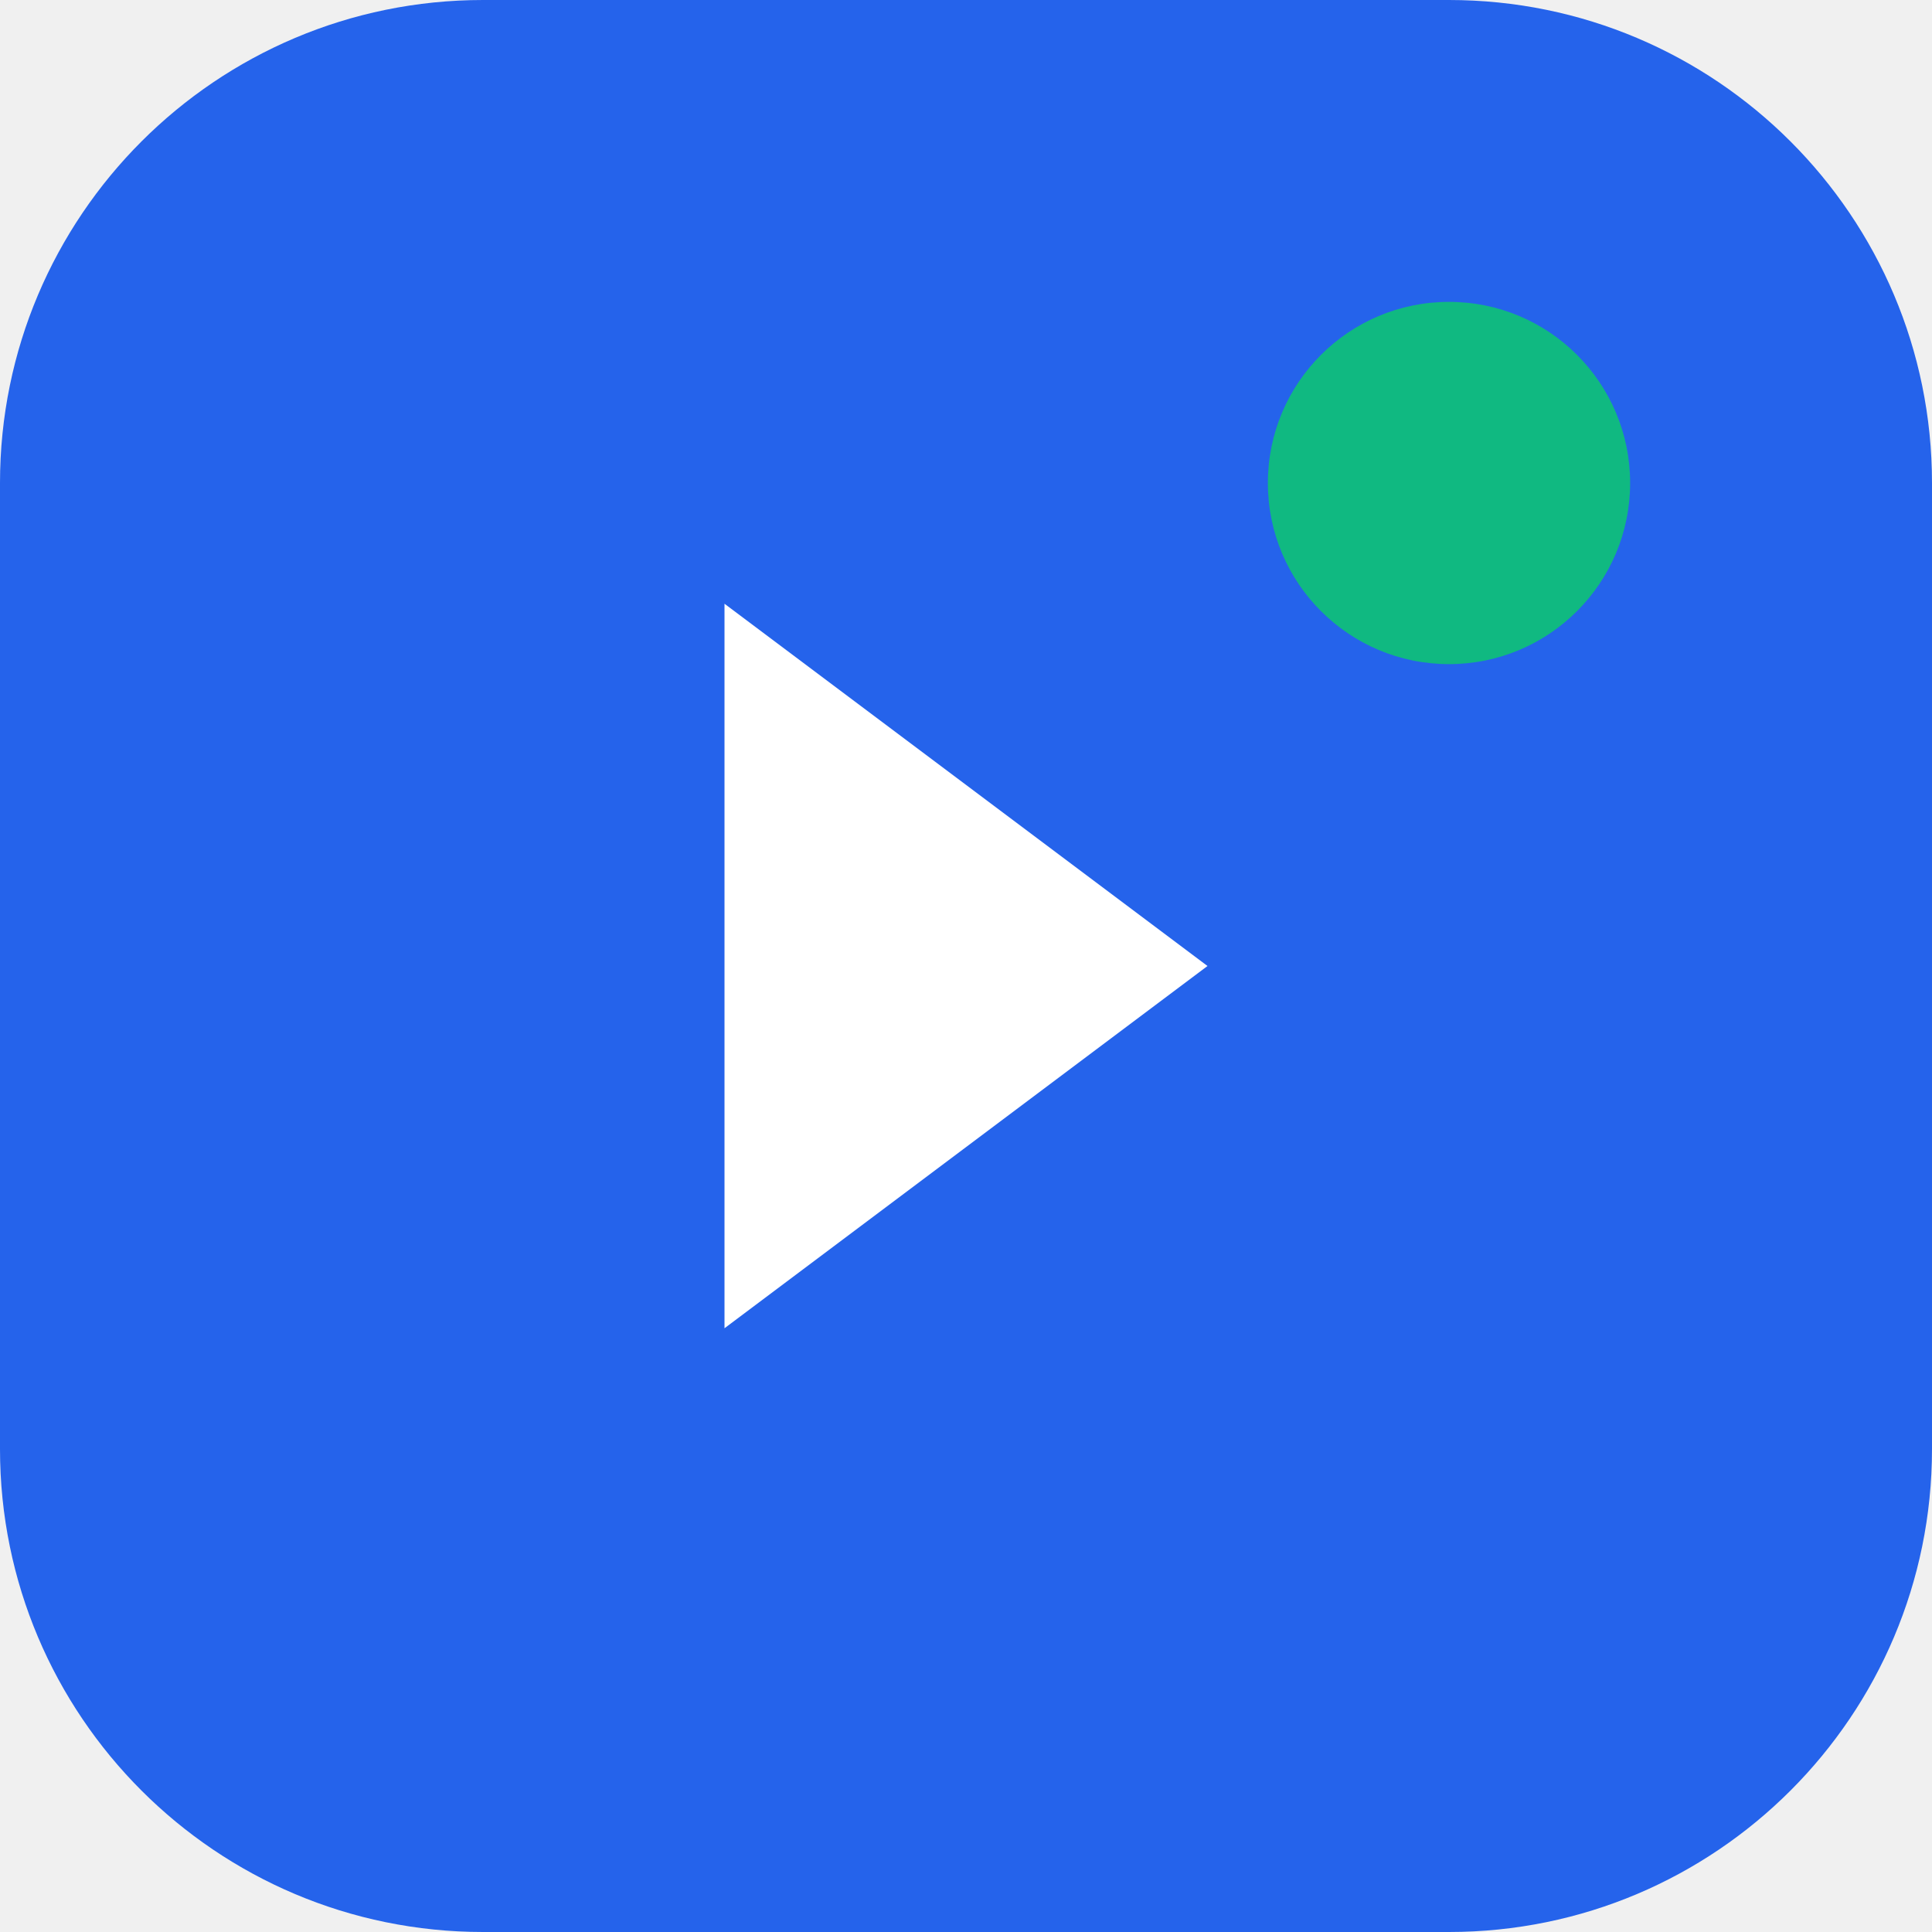
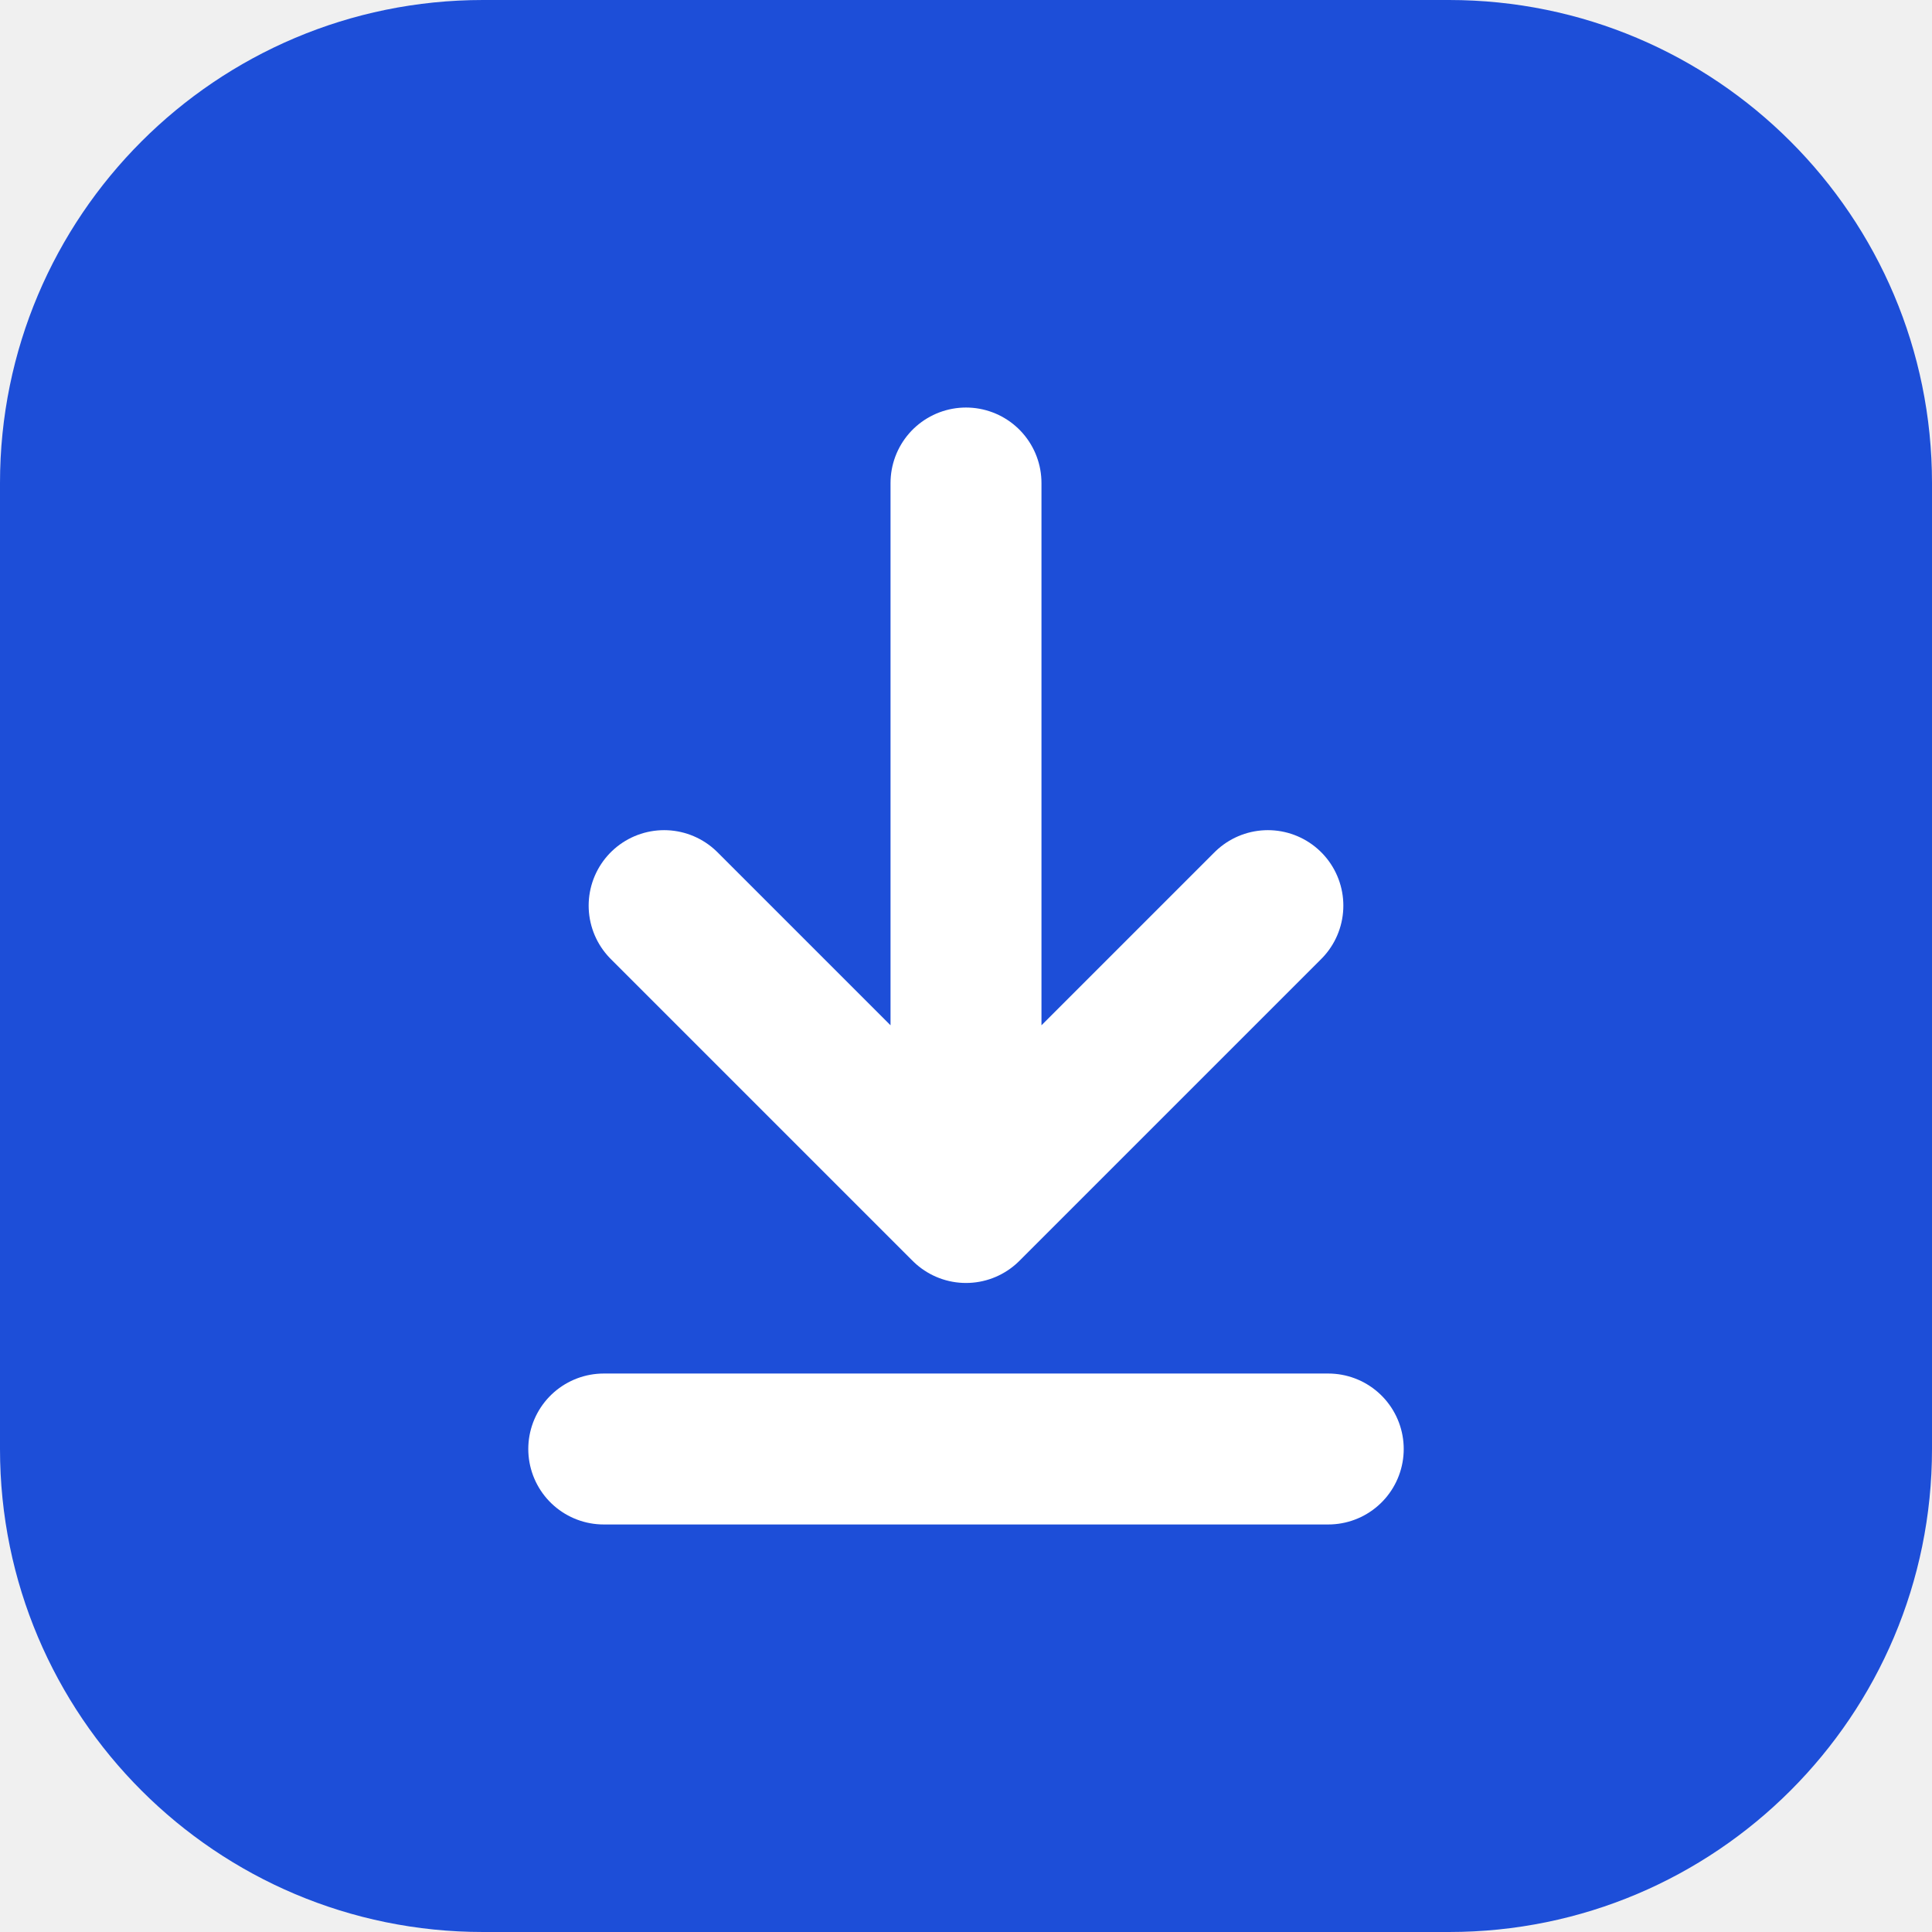
<svg xmlns="http://www.w3.org/2000/svg" width="32" height="32" viewBox="0 0 32 32" fill="none">
-   <rect width="32" height="32" rx="8" fill="#2563EB" />
-   <path d="M12 10L20 16L12 22V10Z" fill="white" />
-   <circle cx="24" cy="8" r="3" fill="#10B981" />
+   <rect width="32" height="32" rx="8" fill="#1D4ED8" />
+   <path d="M16 8V20M16 20L11 15M16 20L21 15" stroke="white" stroke-width="2.5" stroke-linecap="round" stroke-linejoin="round" />
+   <path d="M10 24H22" stroke="white" stroke-width="2.5" stroke-linecap="round" />
</svg>
